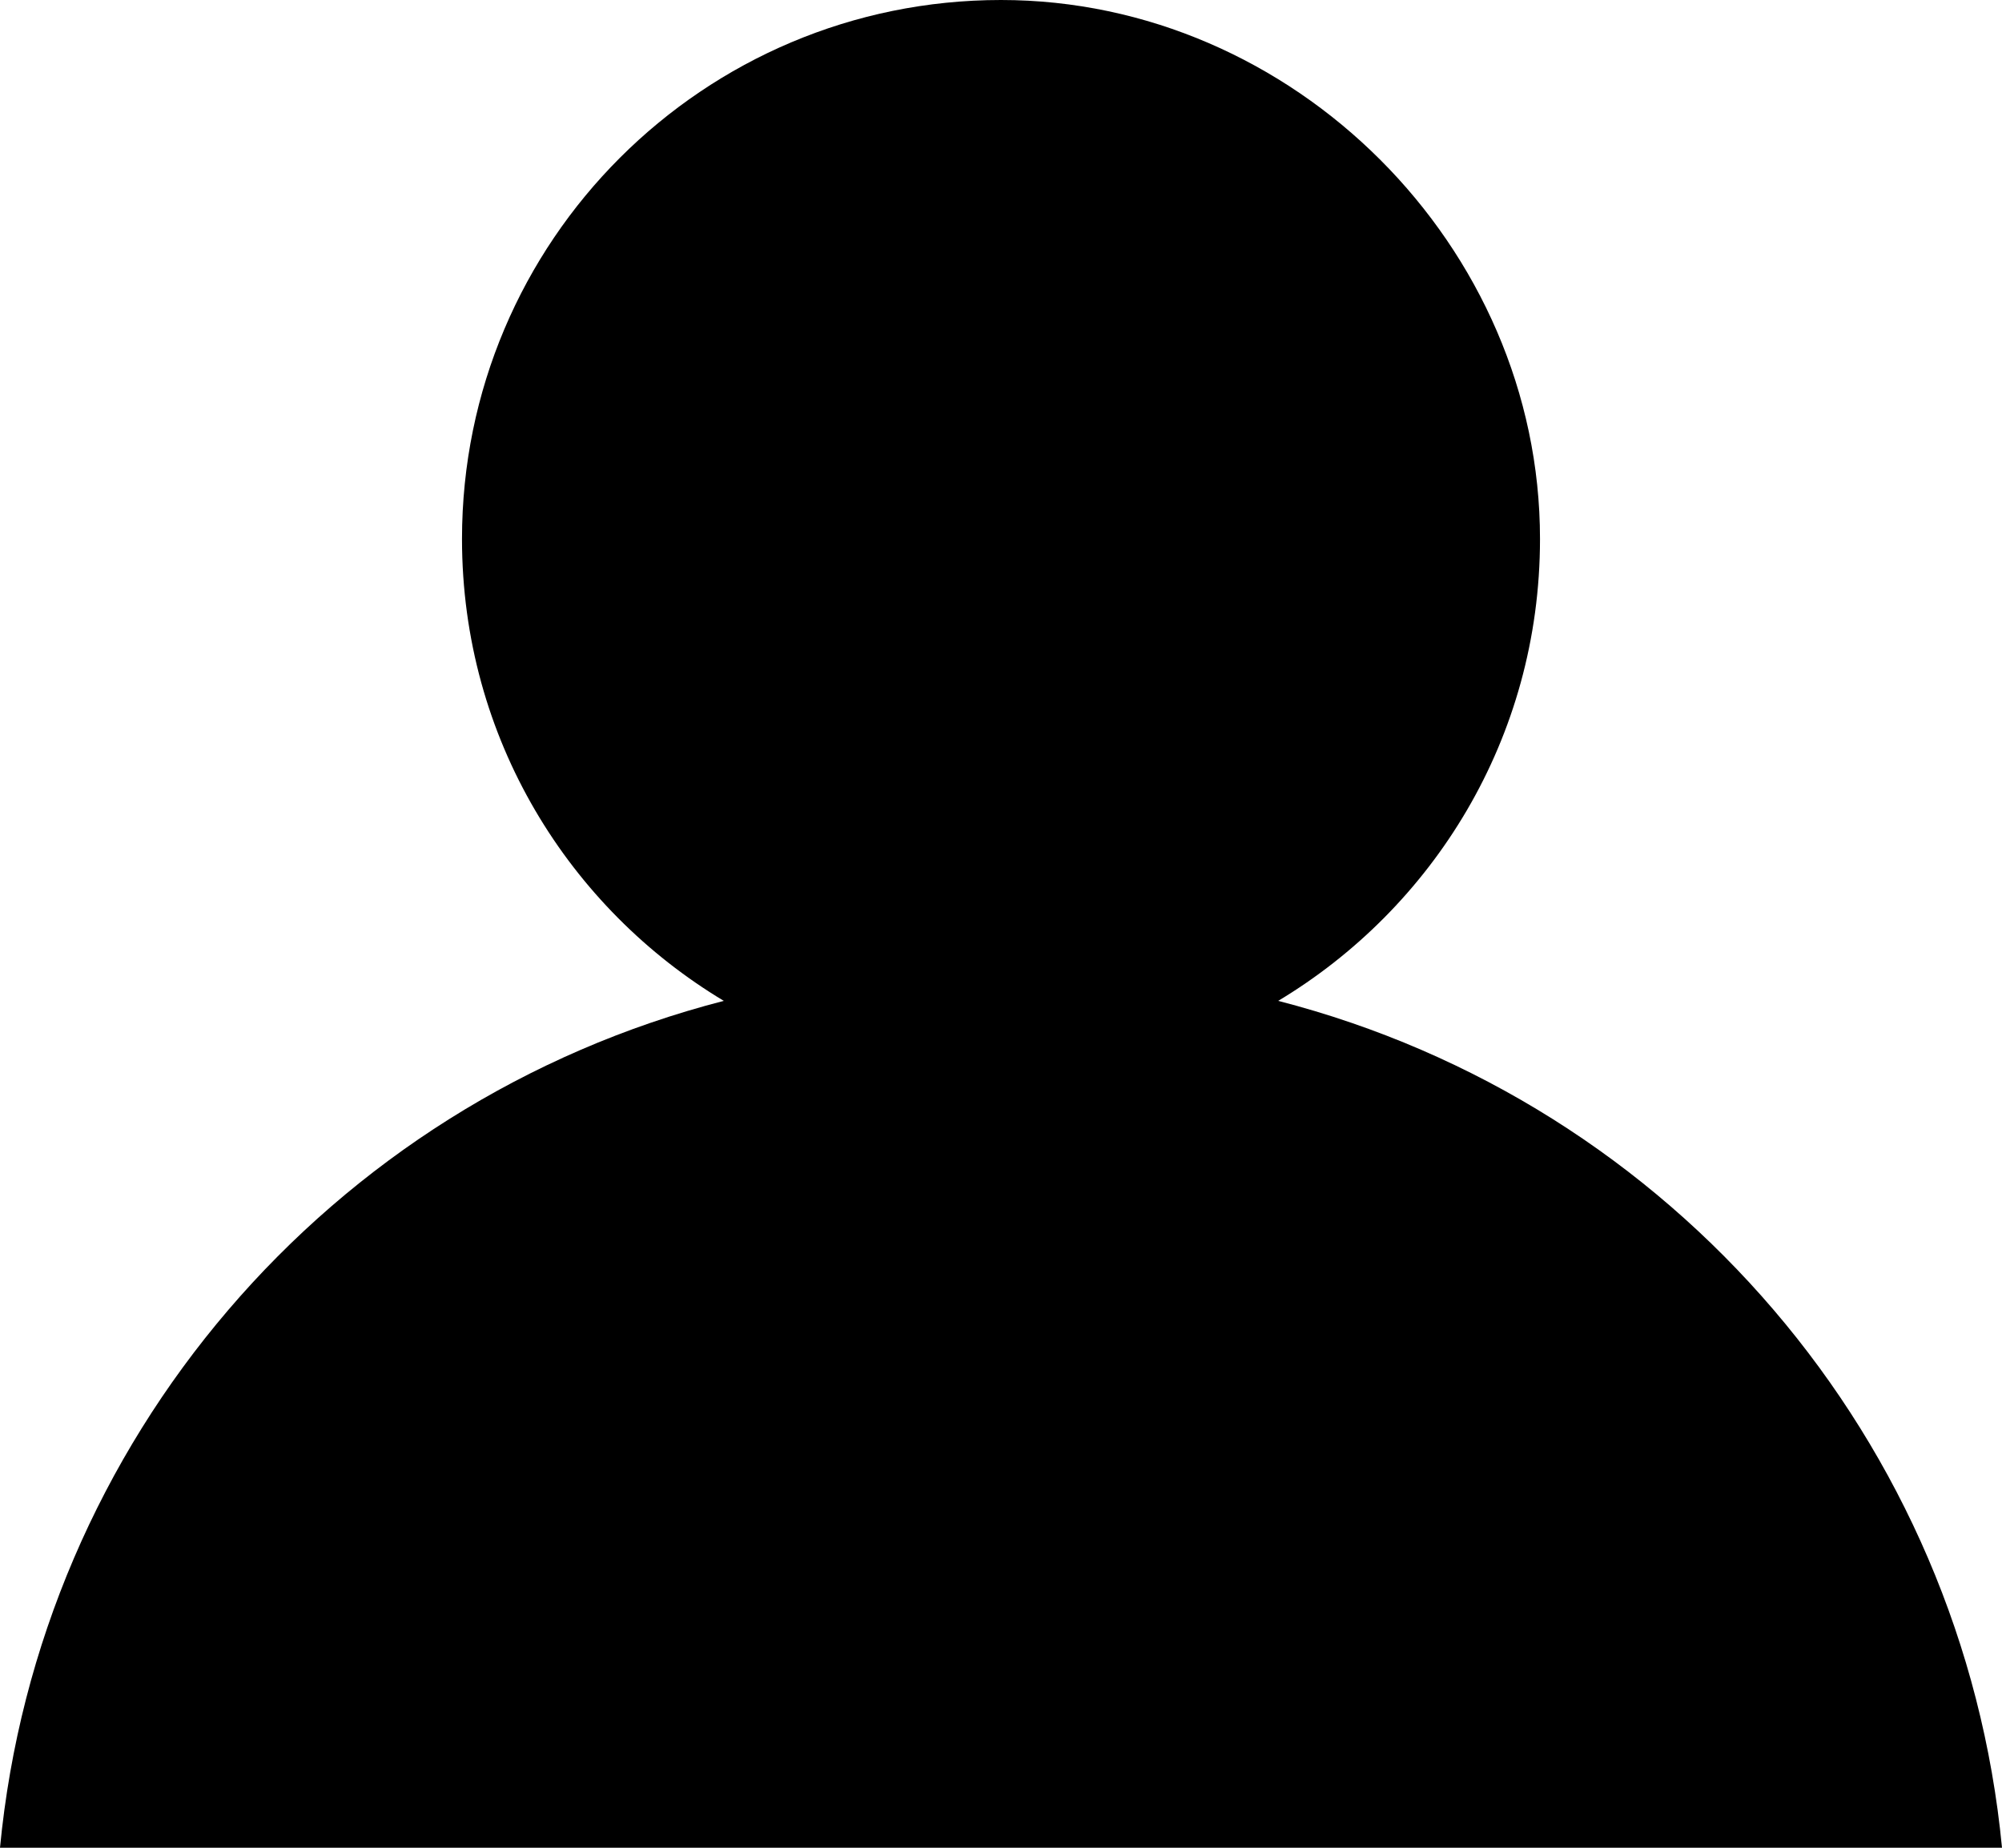
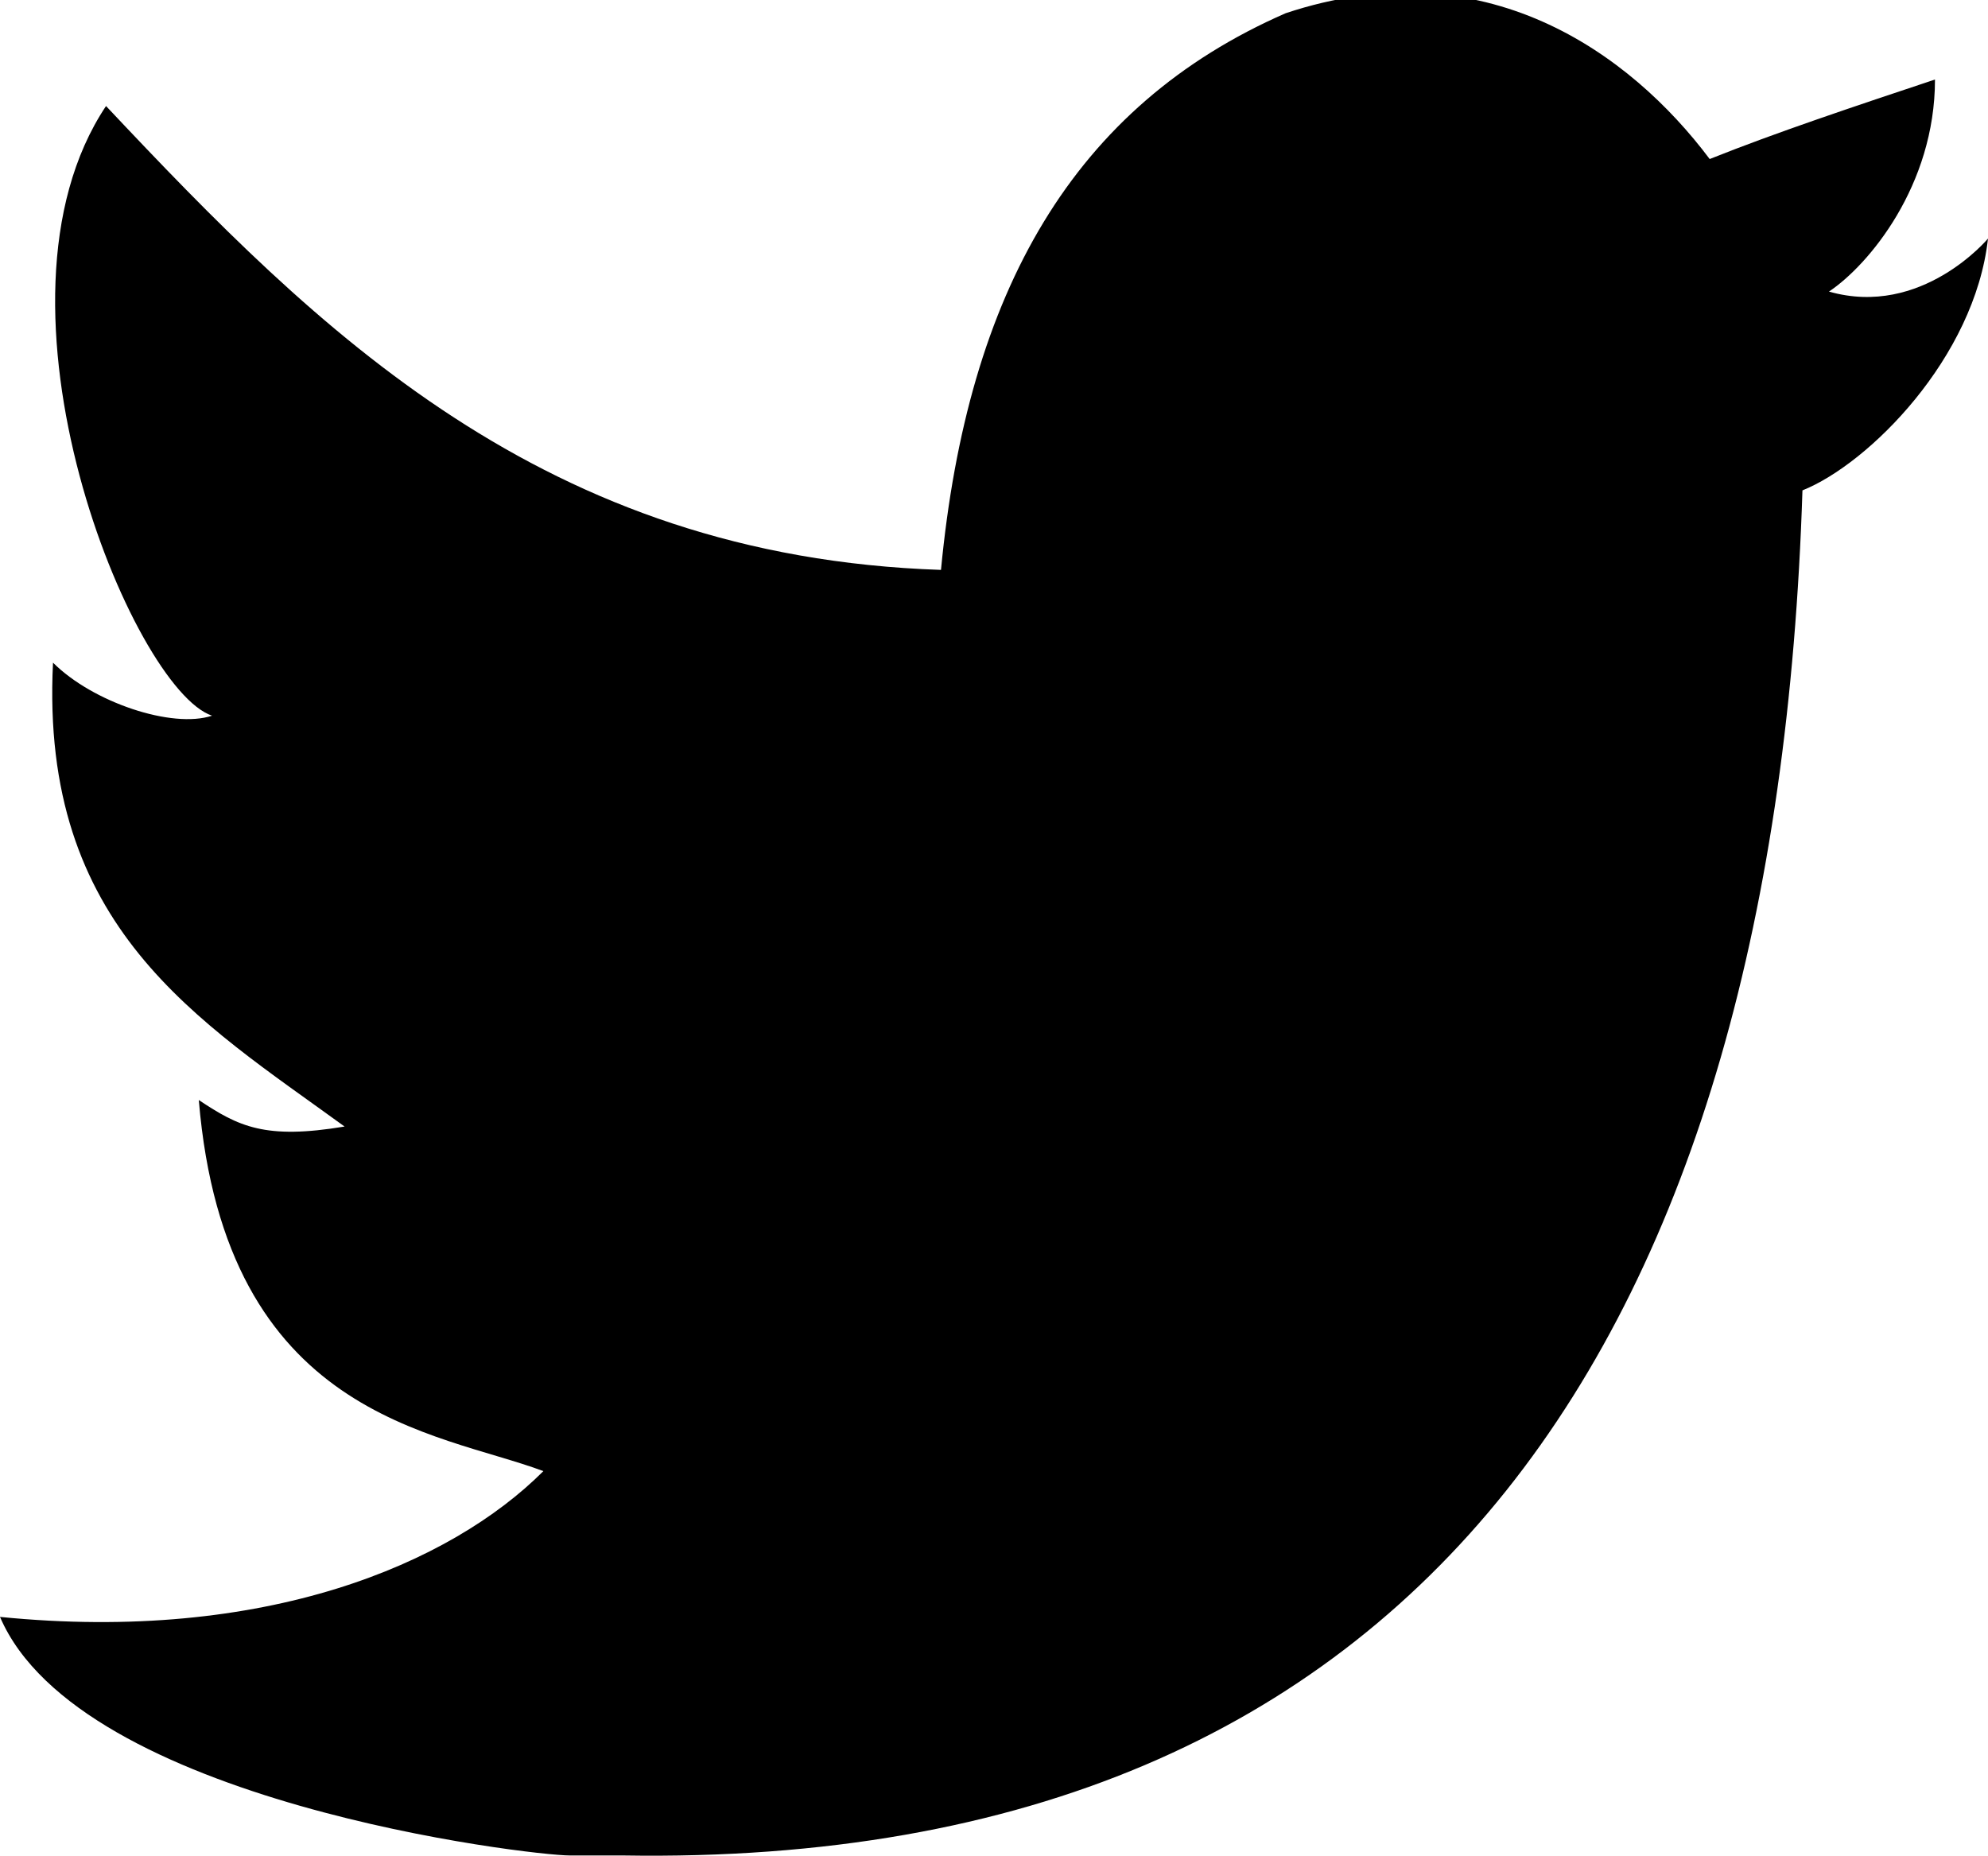
- <svg xmlns="http://www.w3.org/2000/svg" width="13" height="12" fill="none">
-   <path d="M0 12h13a6.3 6.3 0 0 0-4.7-5.5c1-.6 1.7-1.7 1.7-3C10 1.6 8.4 0 6.5 0A3.5 3.5 0 0 0 3 3.5c0 1.3.7 2.4 1.7 3A6.3 6.3 0 0 0 0 12Z" fill="#000" />
+ <svg xmlns="http://www.w3.org/2000/svg" width="15" height="14" viewBox="0 0 15 14" fill="none">
+   <path d="M9.7 0.1C11.2 -0.4 12.3 0.4 12.9 1.2C13.4 1 14 0.8 14.6 0.6C14.6 1.4 14.1 2 13.8 2.2C14.5 2.4 15 1.8 15 1.8C14.9 2.7 14.1 3.5 13.6 3.7C13.4 10 10.8 14.1 4.7 14C4.2 14 4.8 14 4.3 14C4 14 0.6 13.6 0 12.2C2 12.4 3.4 11.8 4.1 11.1C3.3 10.8 1.7 10.7 1.5 8.3C1.8 8.5 2 8.6 2.6 8.5C1.5 7.7 0.3 7 0.4 5C0.7 5.3 1.3 5.5 1.6 5.4C1 5.2 -0.2 2.3 0.8 0.8C2.4 2.5 4.1 4.2 7.1 4.3C7.3 2.2 8.1 0.8 9.7 0.1Z" fill="black" />
</svg>
